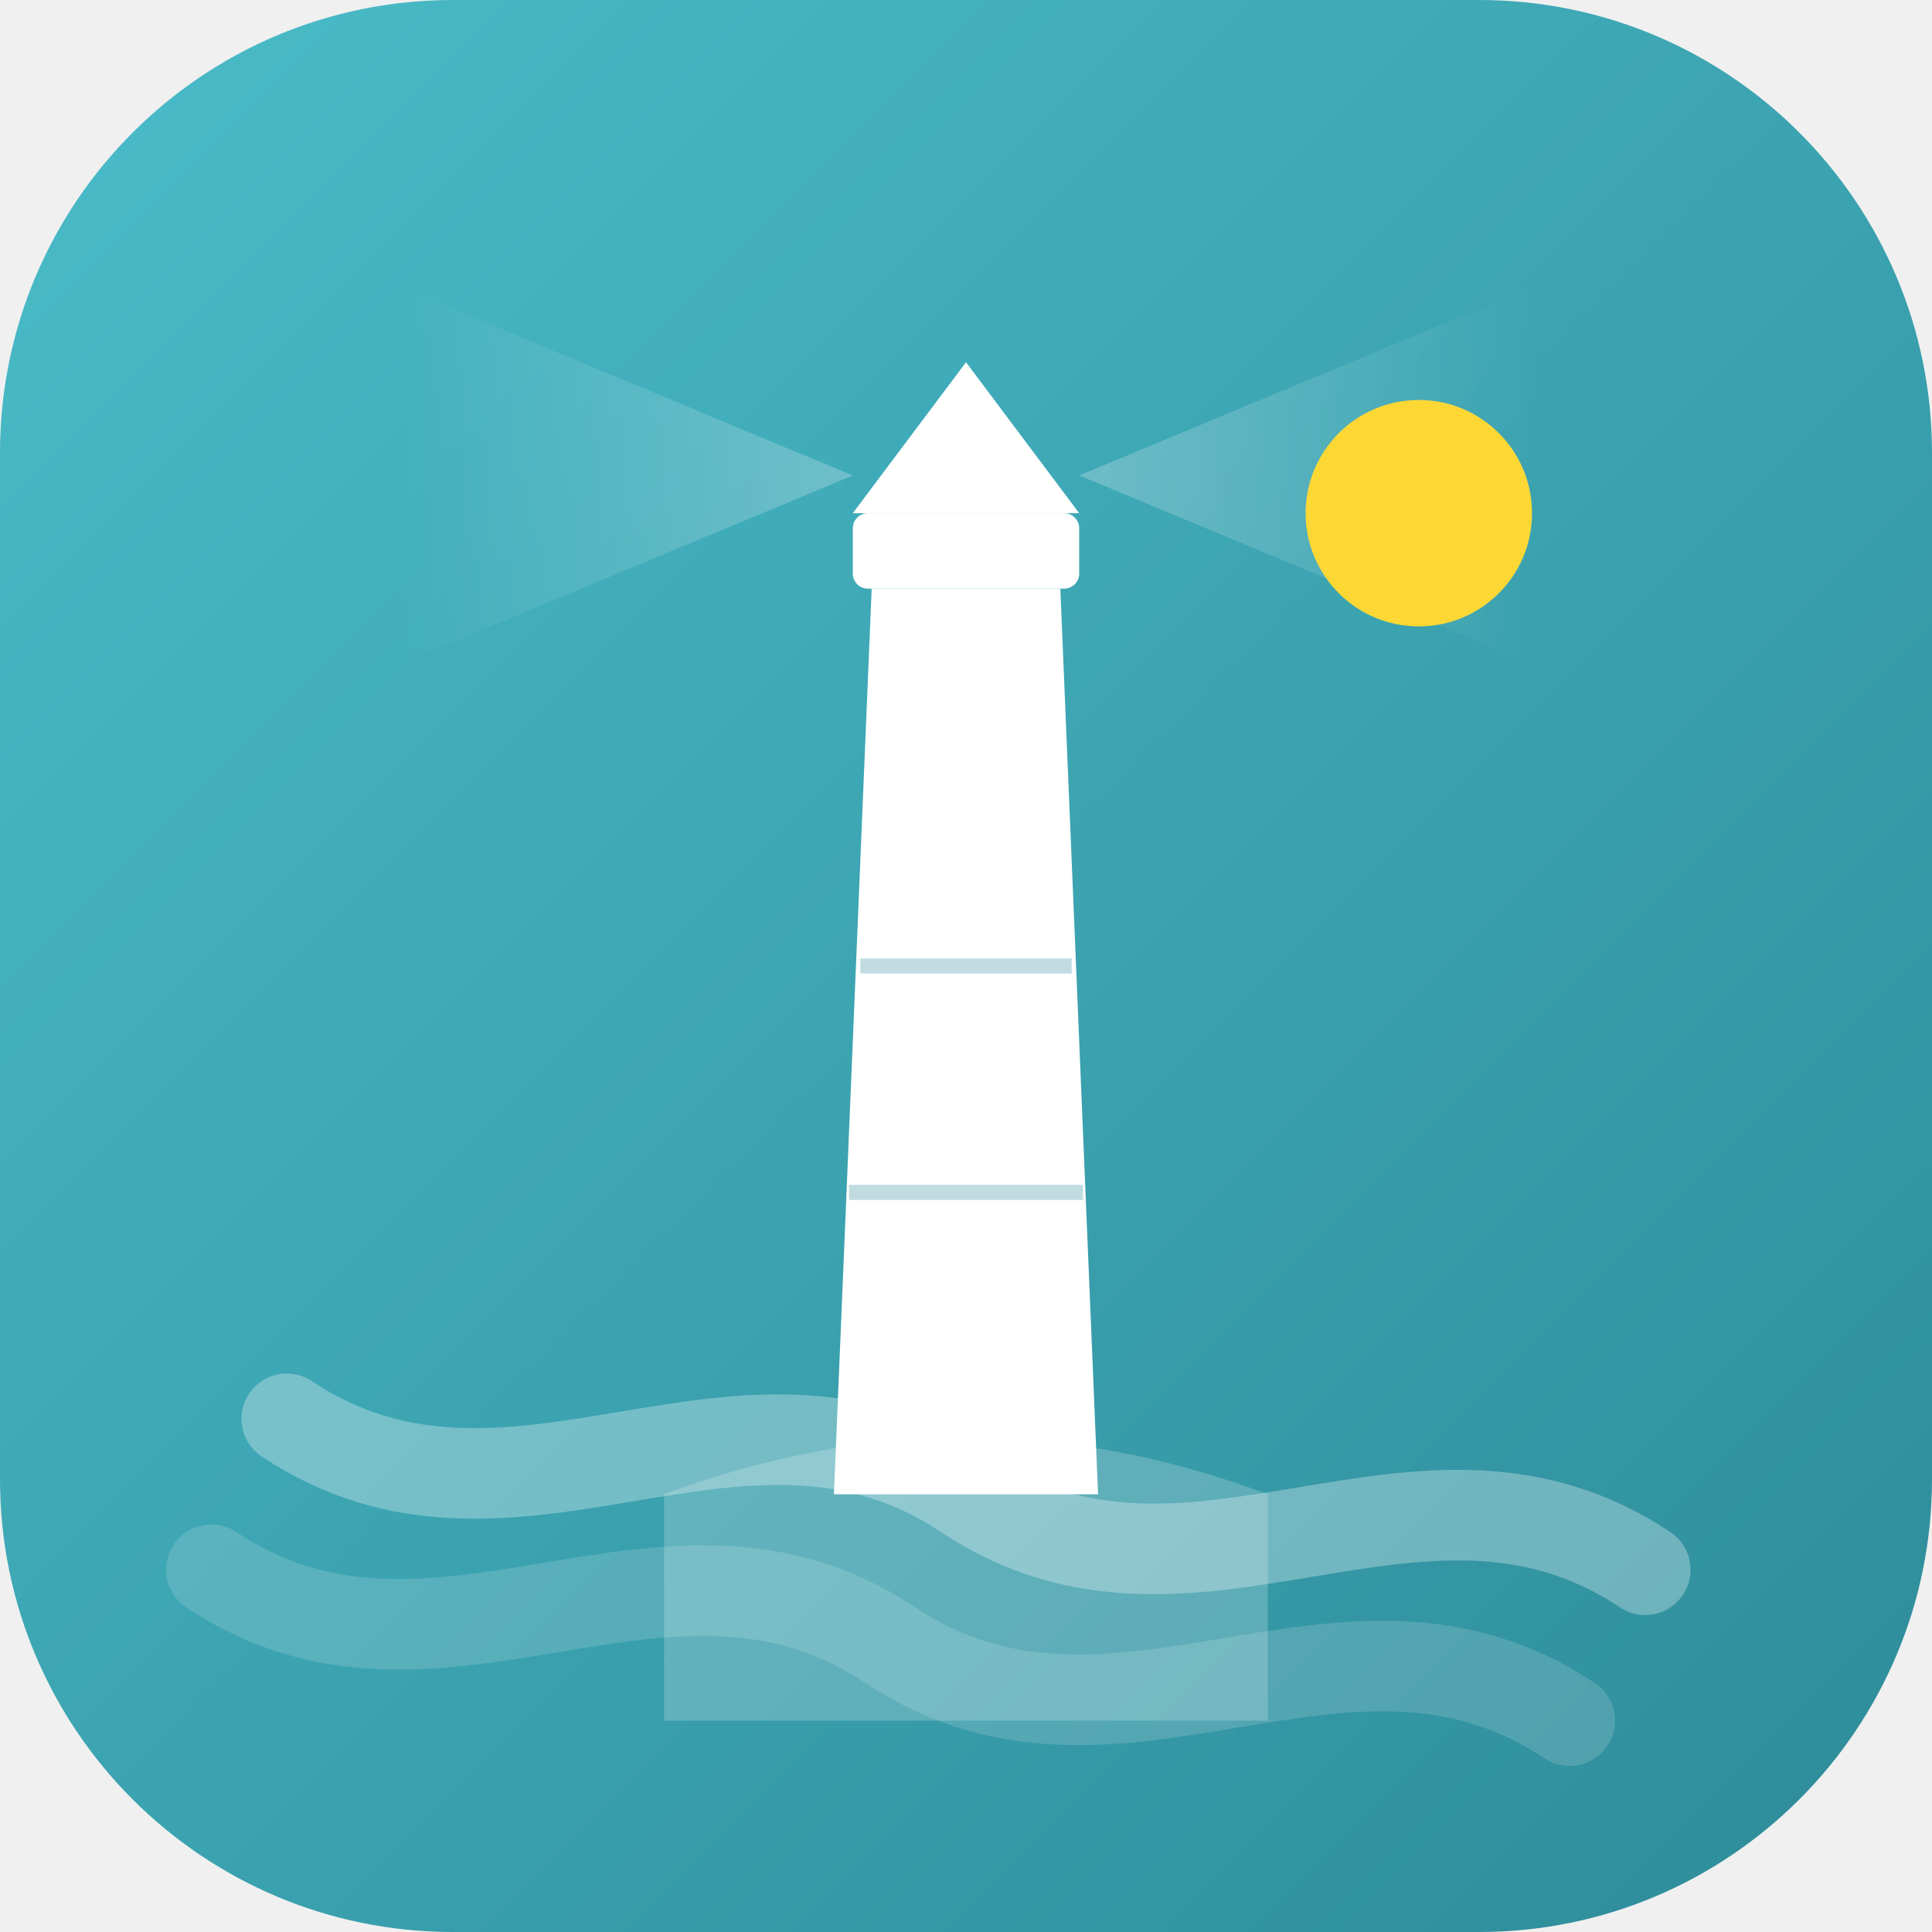
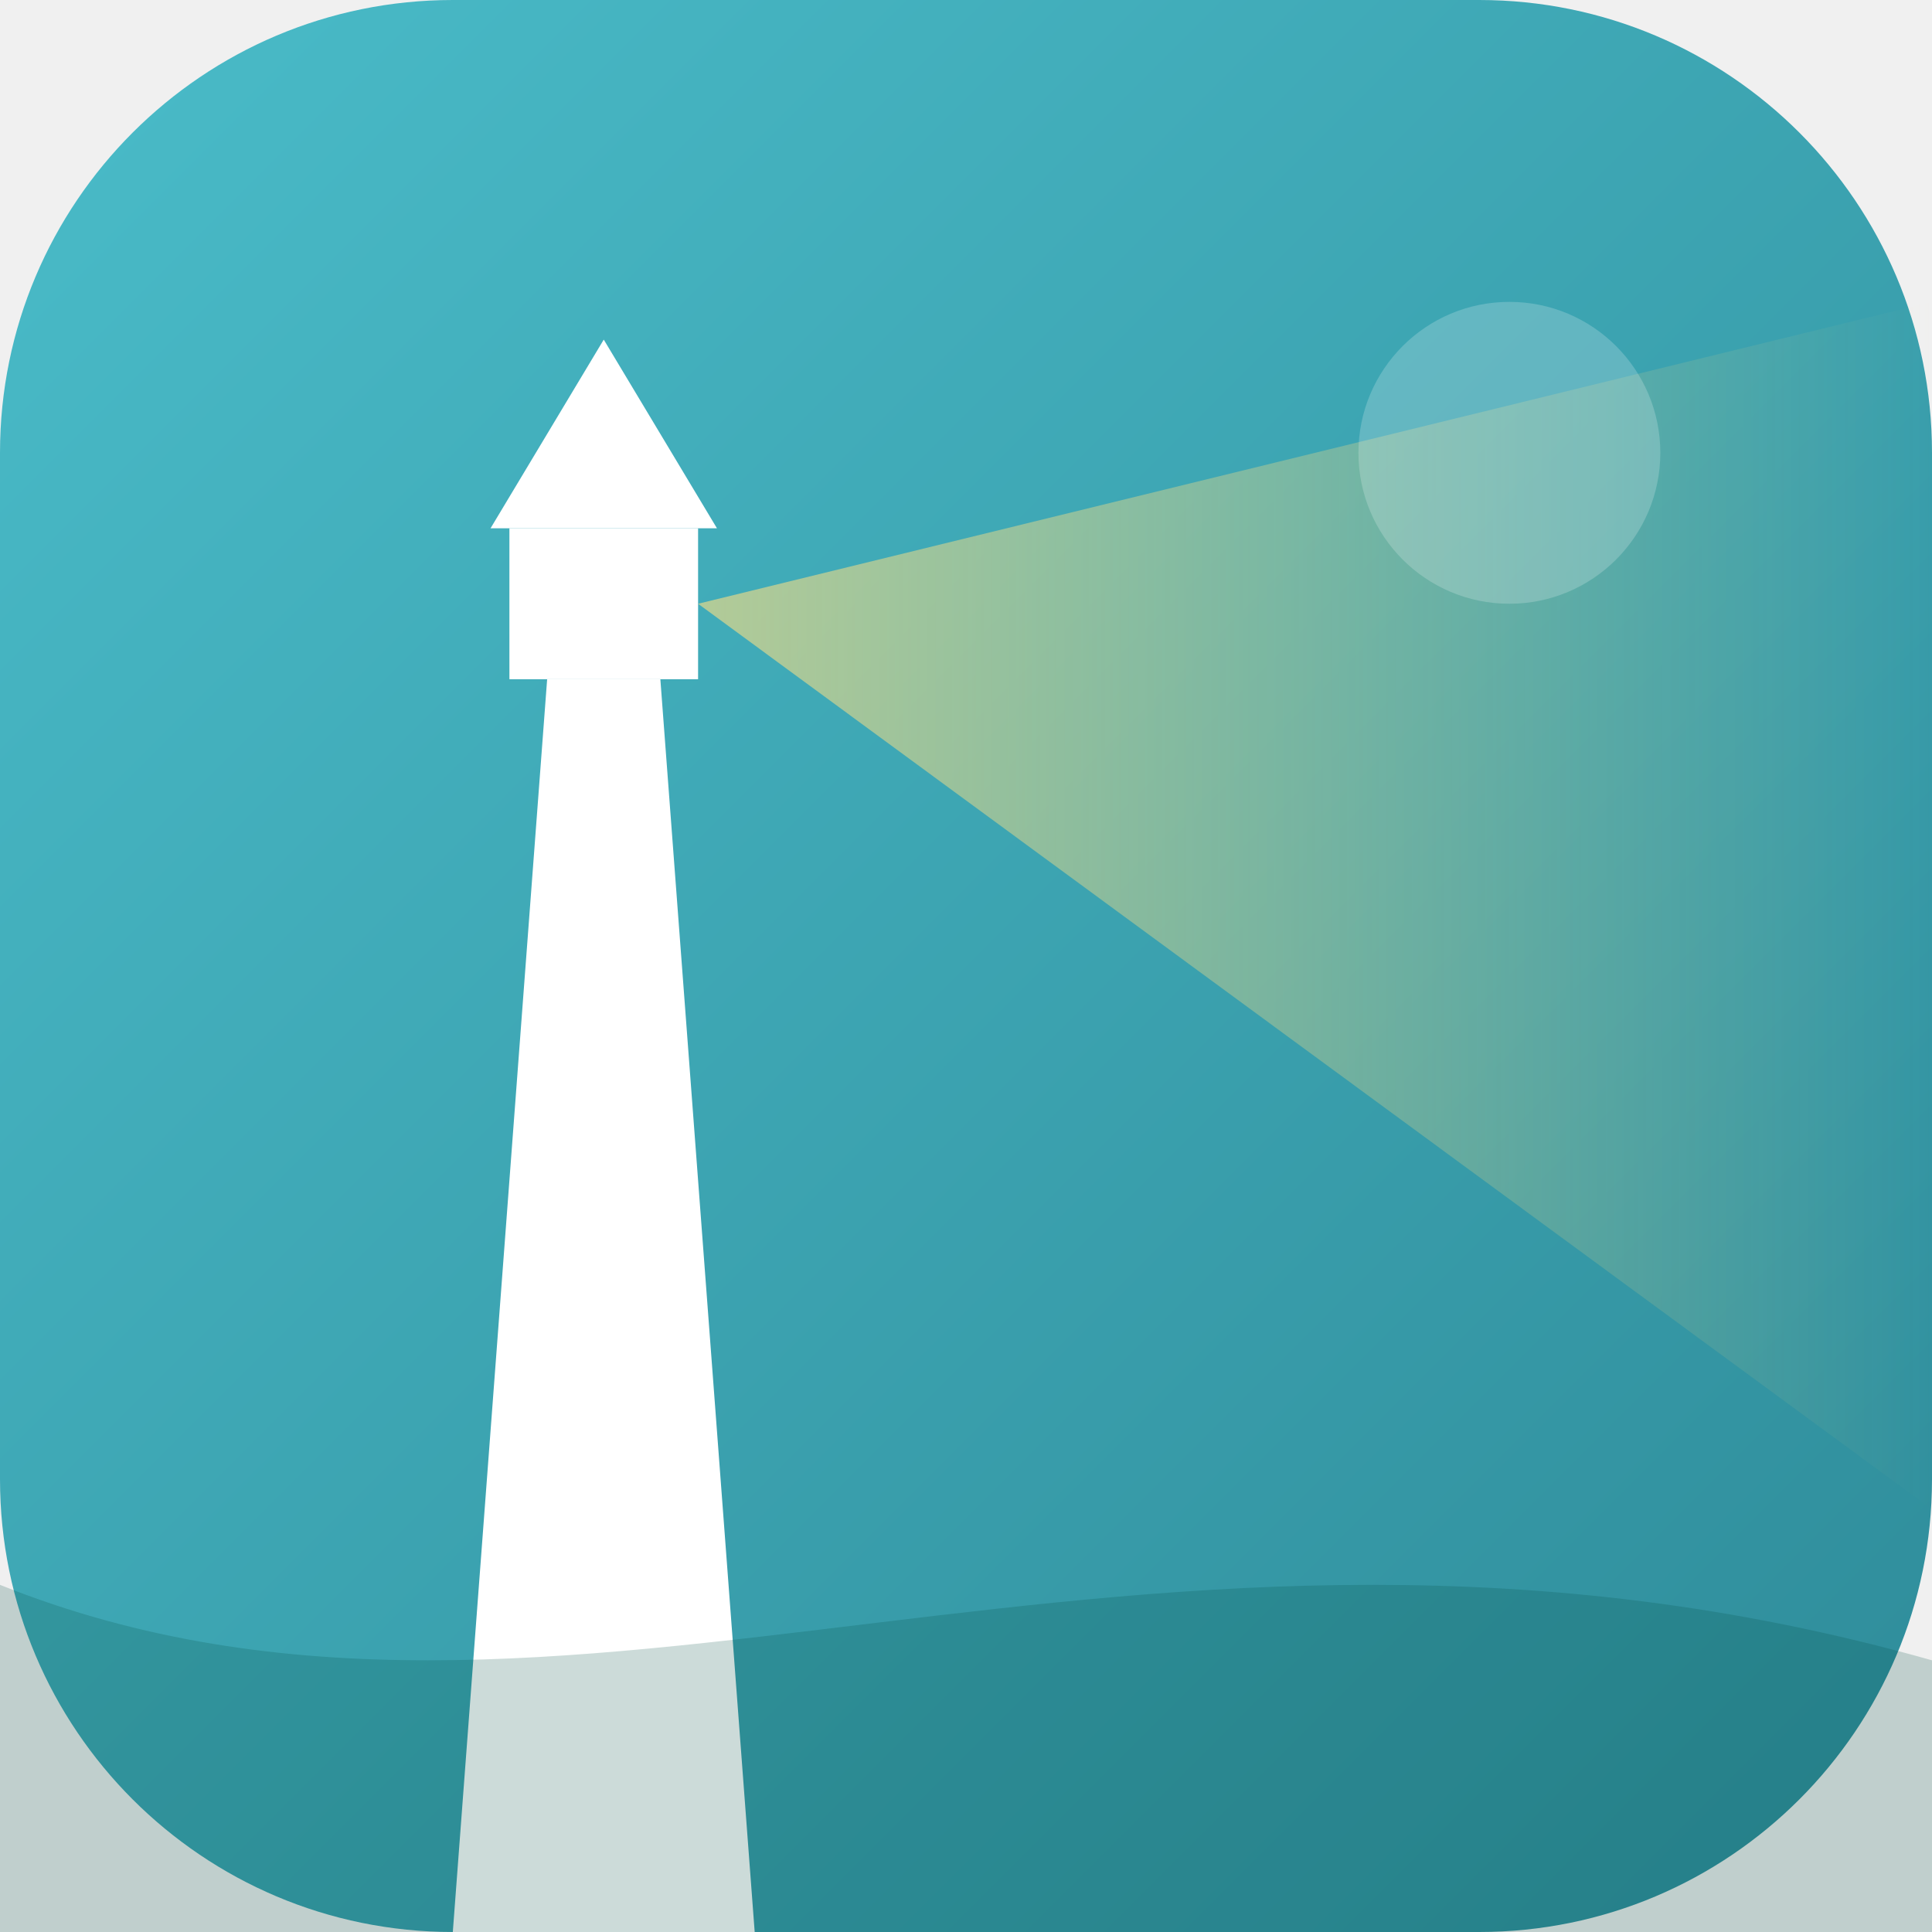
<svg xmlns="http://www.w3.org/2000/svg" width="512" height="512" viewBox="0 0 512 512" fill="none">
  <defs>
    <linearGradient id="bg_gradient" x1="0" y1="0" x2="512" y2="512" gradientUnits="userSpaceOnUse">
      <stop offset="0%" stop-color="#4ABCC9" />
      <stop offset="100%" stop-color="#2E8B99" />
    </linearGradient>
+     <linearGradient id="beam_gradient" x1="0" y1="0" x2="1" y2="0">
+       <stop offset="0%" stop-color="#FFE082" stop-opacity="0.6" />
+       <stop offset="100%" stop-color="#FFE082" stop-opacity="0" />
+     </linearGradient>
  </defs>
  <rect width="512" height="512" rx="120" fill="url(#bg_gradient)" />
-   <g transform="translate(256, 256)">
-     <path d="M-180 120 C -120 160, -60 100, 0 140 C 60 180, 120 120, 180 160" stroke="white" stroke-width="24" stroke-linecap="round" stroke-opacity="0.3" fill="none" />
-     <path d="M-200 160 C -140 200, -80 140, -20 180 C 40 220, 100 160, 160 200" stroke="white" stroke-width="24" stroke-linecap="round" stroke-opacity="0.15" fill="none" />
-     <path d="M-80 140 Q 0 110 80 140 L 80 200 L -80 200 Z" fill="white" fill-opacity="0.2" />
-     <path d="M-35 140 L -25 -100 L 25 -100 L 35 140 Z" fill="white" />
-     <rect x="-30" y="-120" width="60" height="20" rx="4" fill="white" />
-     <path d="M-30 -120 L 0 -160 L 30 -120 Z" fill="white" />
-     <g opacity="0.6">
-       <path d="M30 -130 L 150 -180 L 150 -80 Z" fill="url(#beam_grad_right)" />
-       <path d="M-30 -130 L -150 -180 L -150 -80 Z" fill="url(#beam_grad_left)" />
-     </g>
-     <path d="M-28 0 L 28 0" stroke="#2E8B99" stroke-width="4" stroke-opacity="0.3" />
-     <path d="M-31 60 L 31 60" stroke="#2E8B99" stroke-width="4" stroke-opacity="0.3" />
-     <circle cx="120" cy="-120" r="30" fill="#FDD835" />
+   <path d="M120 512 L 200 512 L 175 180 L 145 180 Z" fill="white" />
+   <rect x="135" y="140" width="50" height="40" fill="white" />
+   <path d="M130 140 L 160 90 L 190 140 Z" fill="white" />
+   <path d="M185 160 L 512 80 L 512 400 Z" fill="url(#beam_gradient)" />
+   <g opacity="0.2">
+     <path d="M0 420 C 150 480, 300 380, 512 440 L 512 512 L 0 512 Z" fill="#004D40" />
  </g>
-   <defs>
-     <linearGradient id="beam_grad_right" x1="0" y1="0" x2="1" y2="0">
-       <stop offset="0%" stop-color="white" stop-opacity="0.4" />
-       <stop offset="100%" stop-color="white" stop-opacity="0" />
-     </linearGradient>
-     <linearGradient id="beam_grad_left" x1="1" y1="0" x2="0" y2="0">
-       <stop offset="0%" stop-color="white" stop-opacity="0.4" />
-       <stop offset="100%" stop-color="white" stop-opacity="0" />
-     </linearGradient>
-   </defs>
+   <circle cx="400" cy="120" r="40" fill="white" fill-opacity="0.2" />
</svg>
